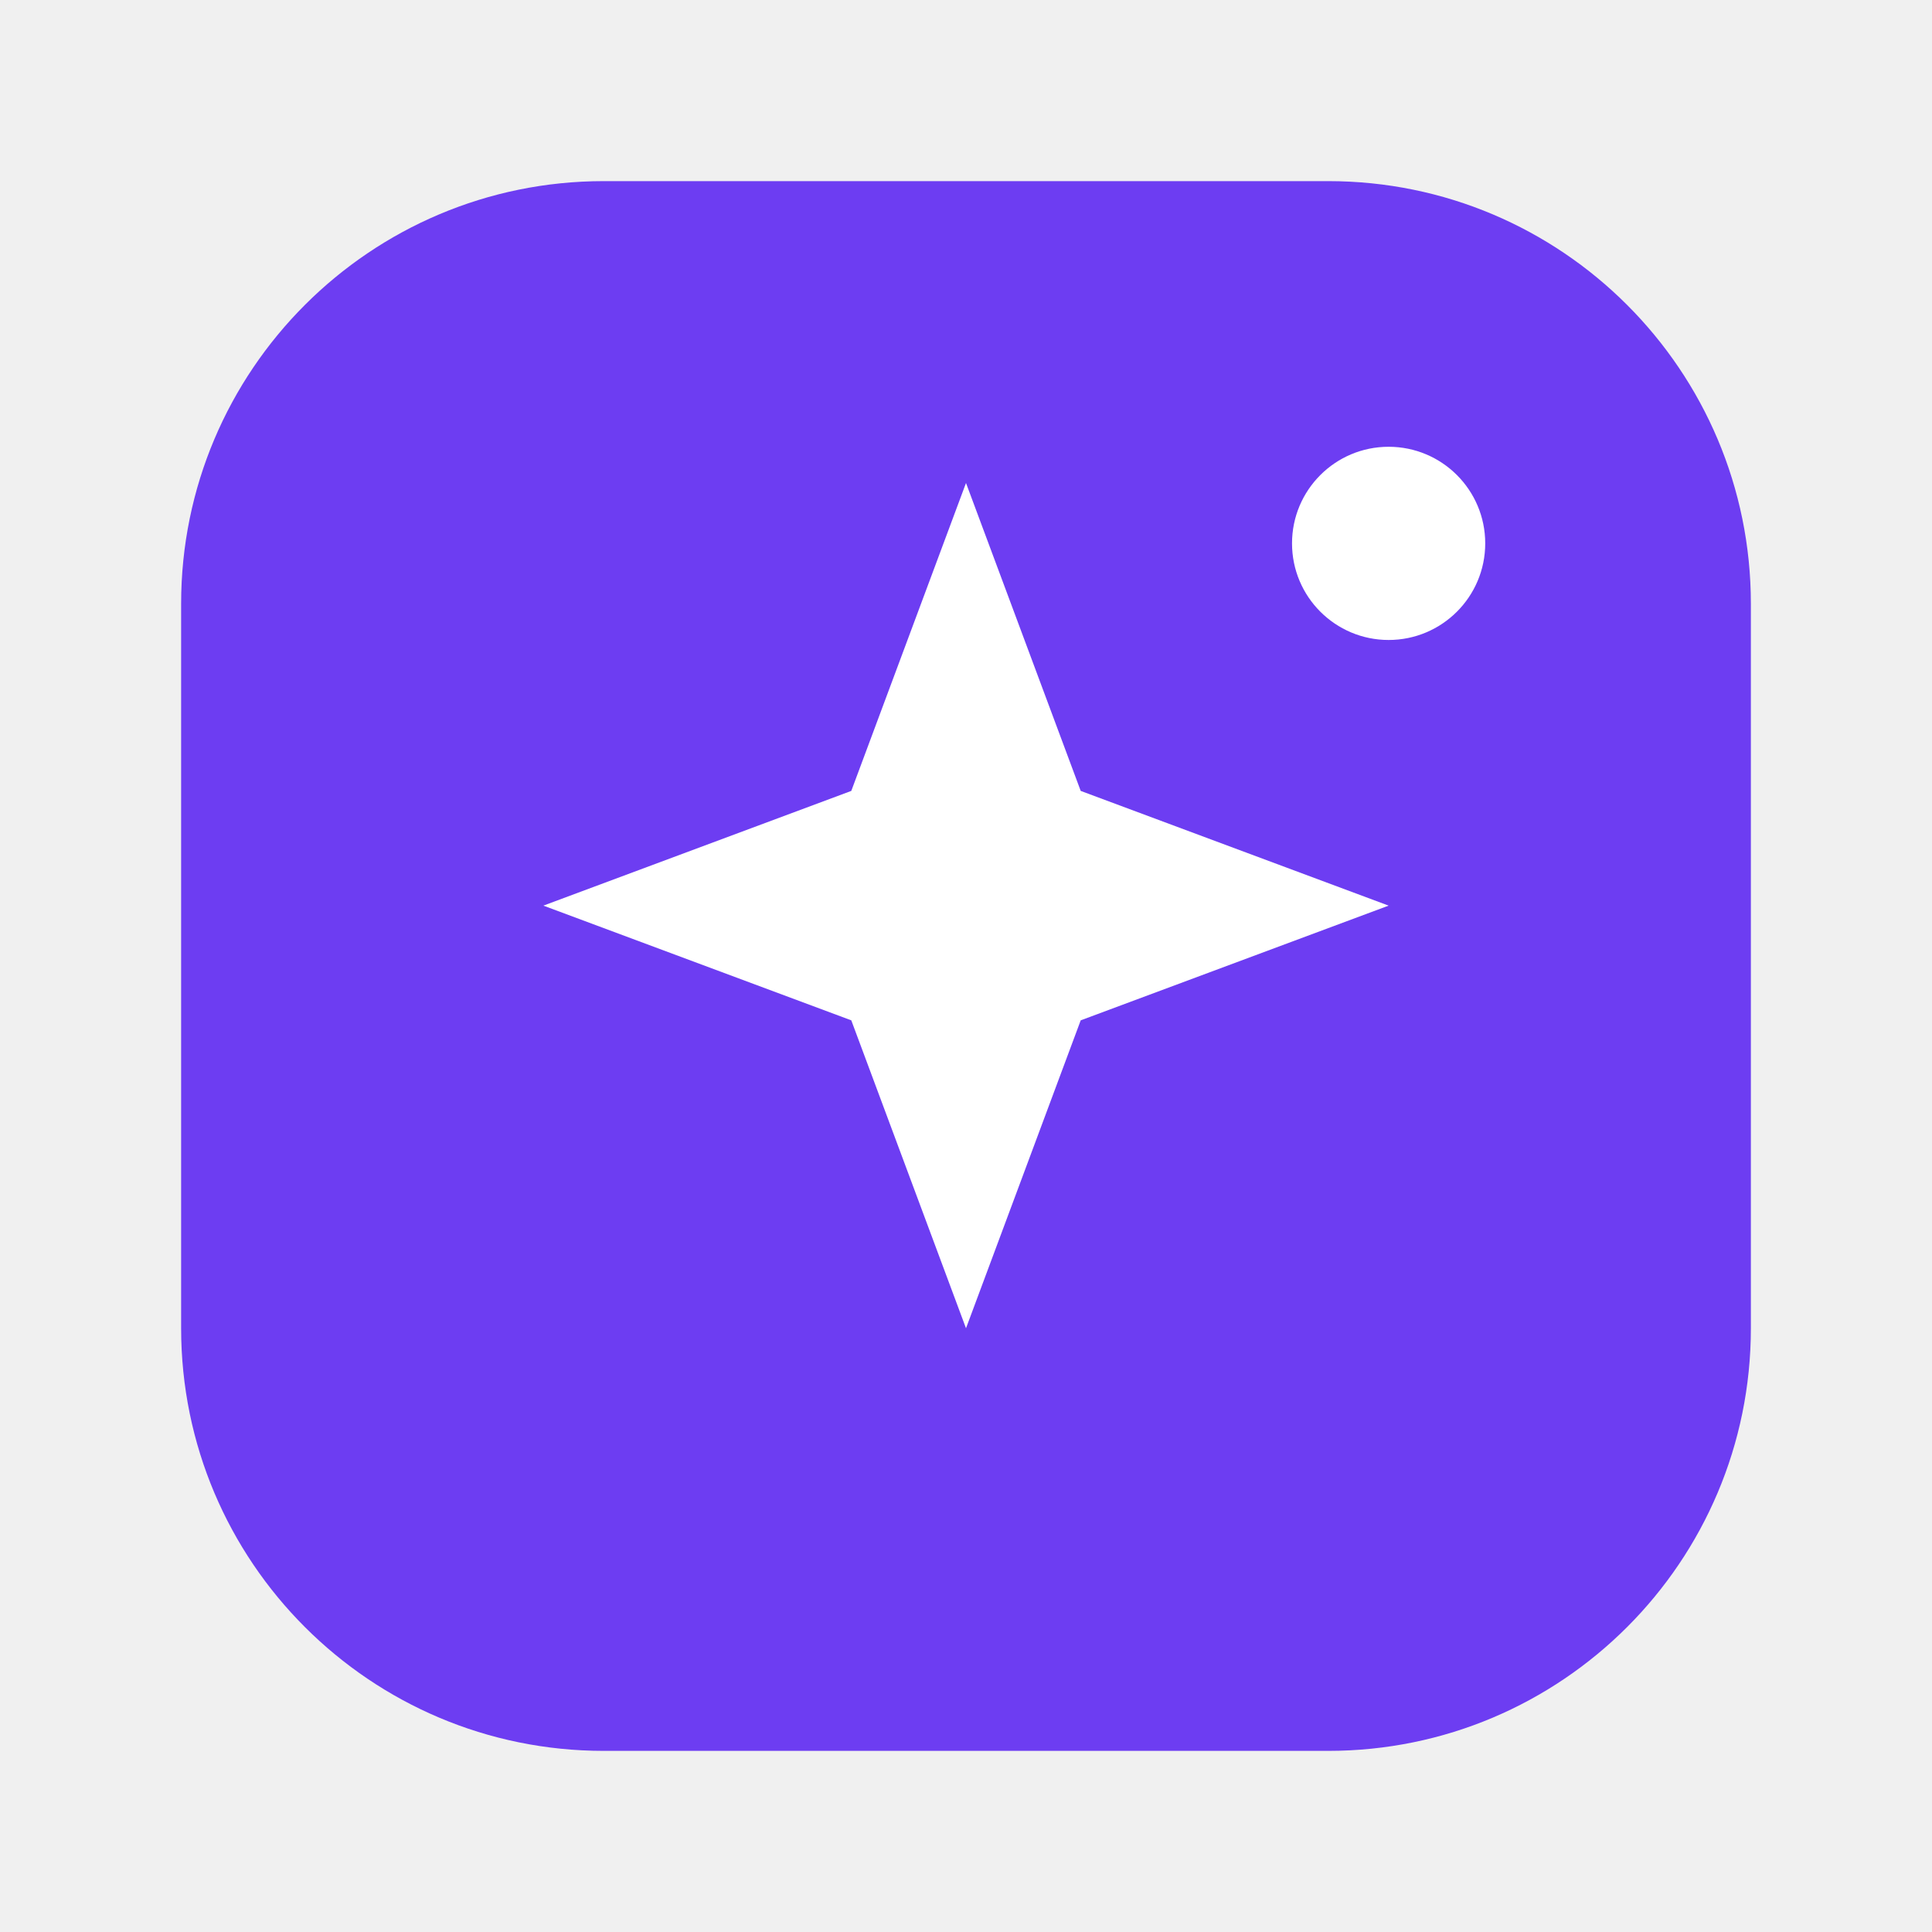
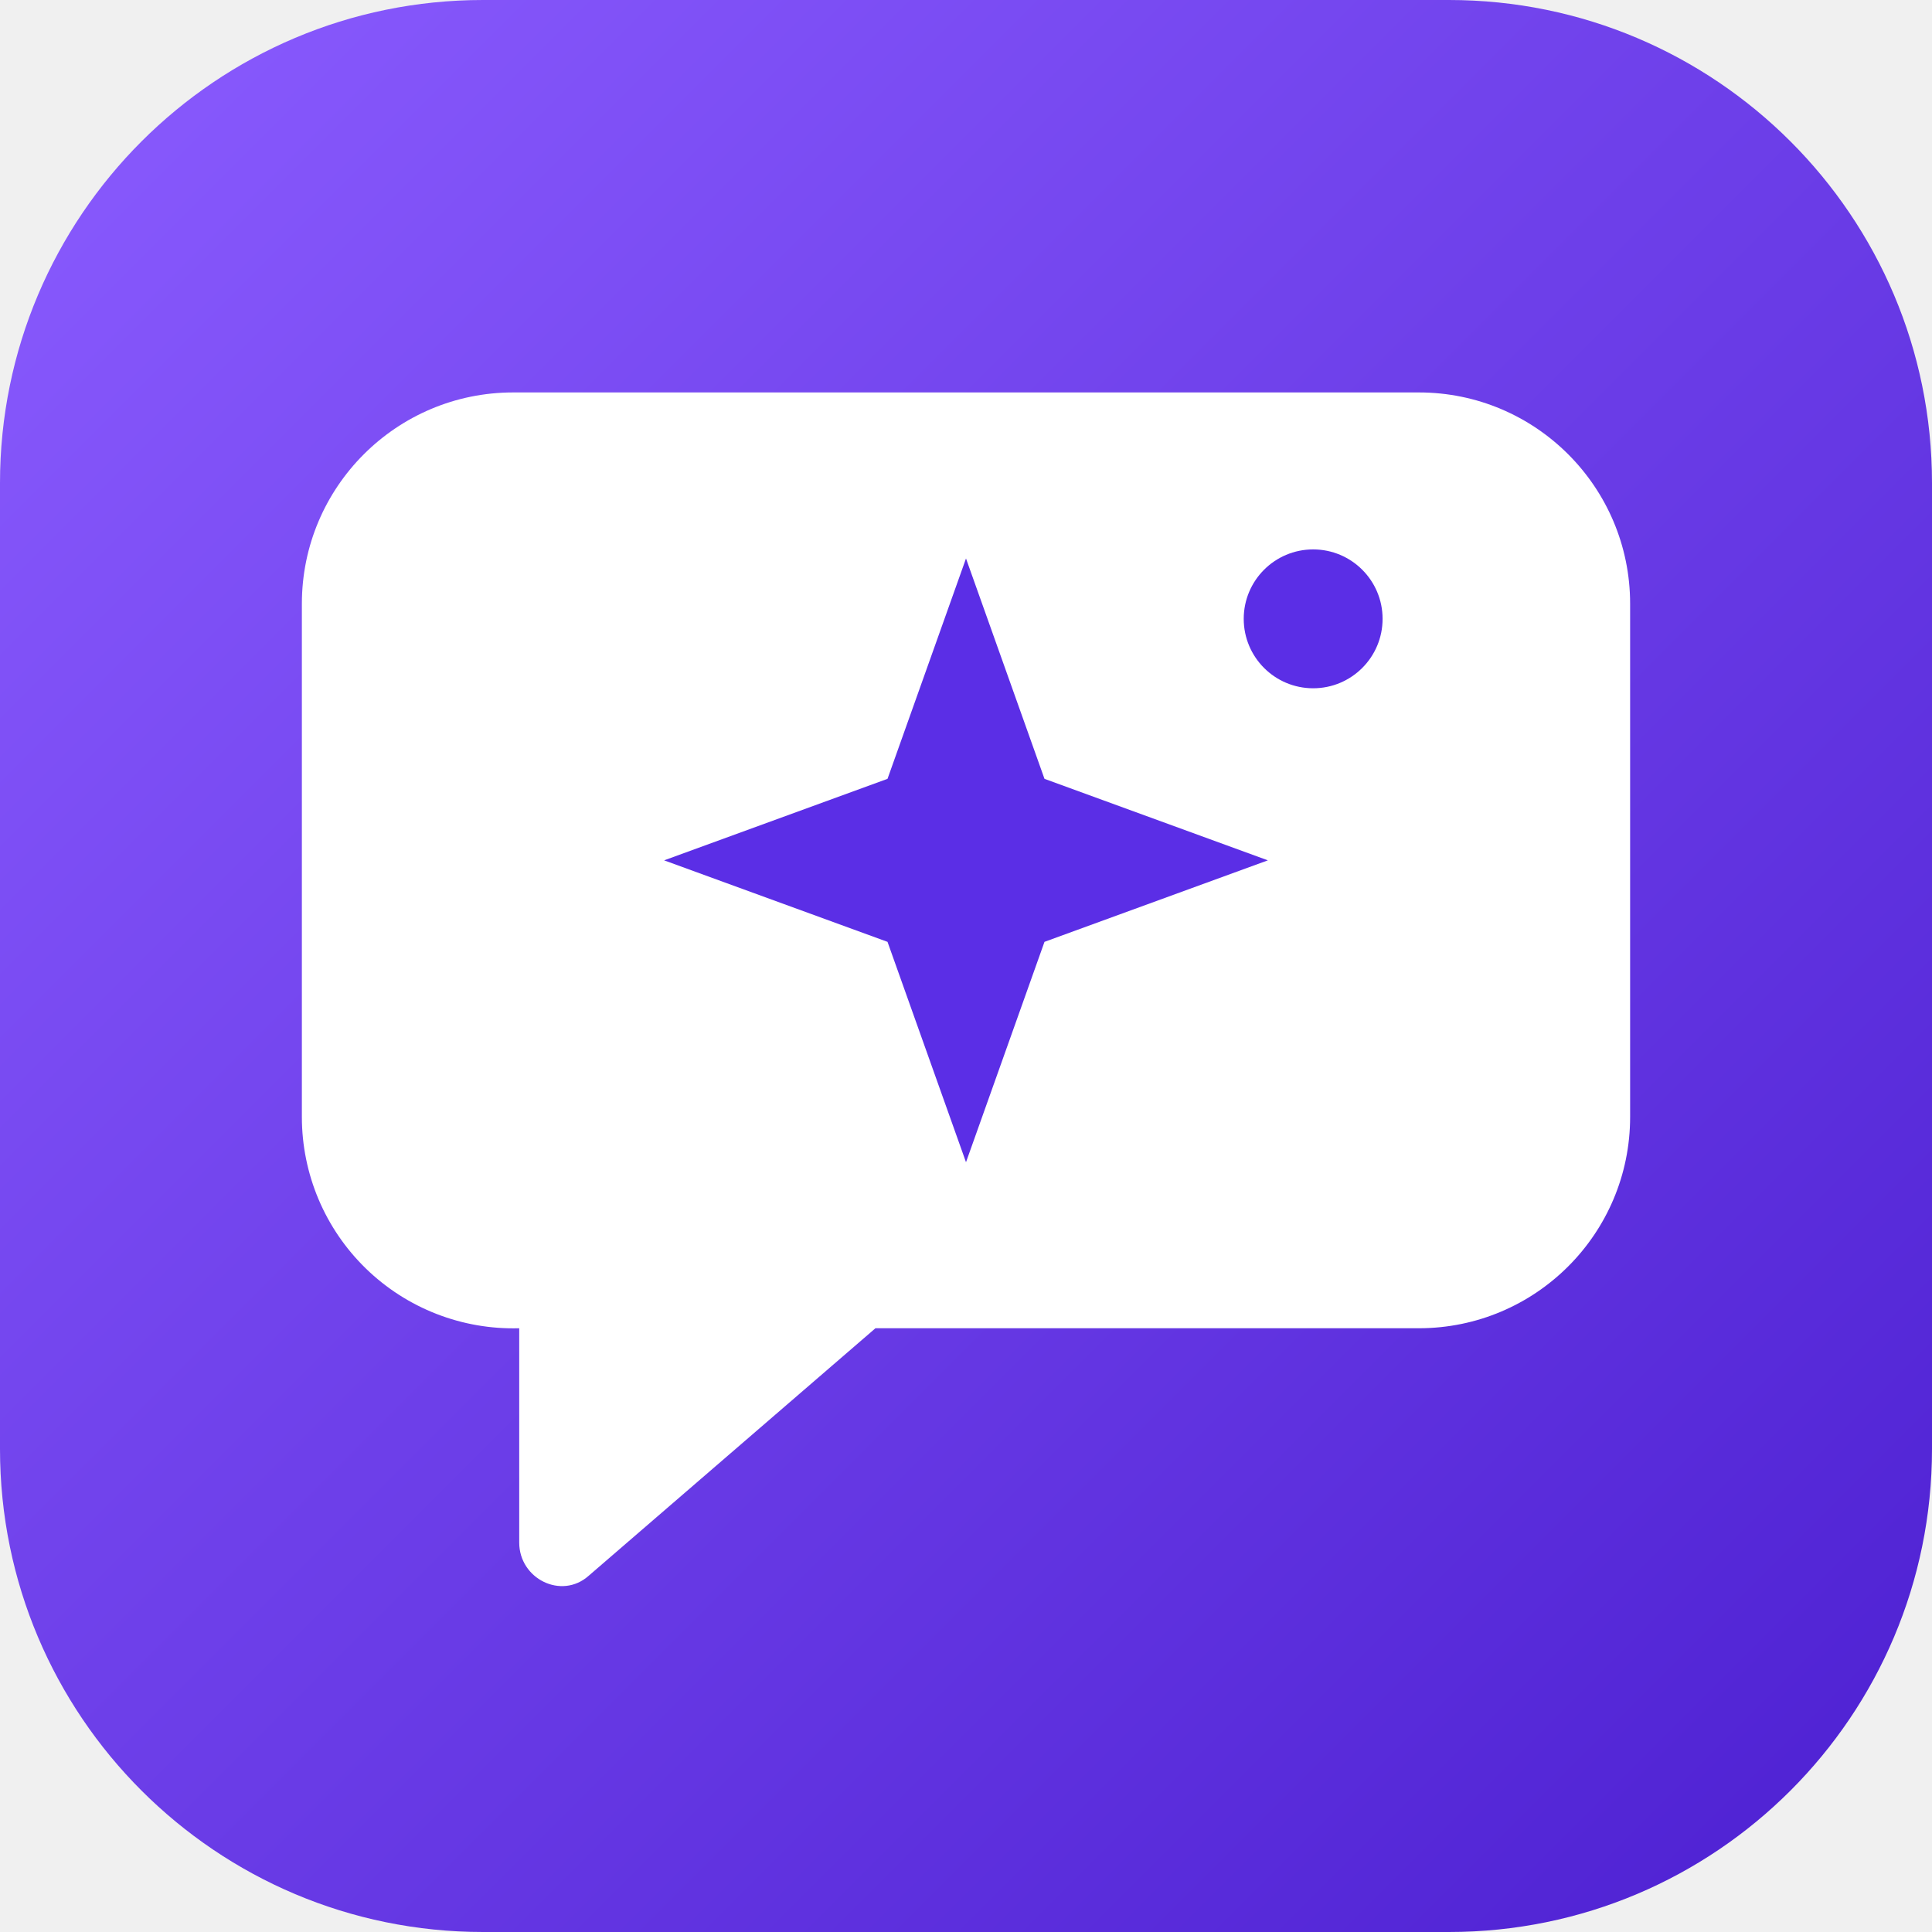
- <svg xmlns="http://www.w3.org/2000/svg" viewBox="0 0 32 32">
-   <rect x="3" y="3" width="26" height="26" rx="7" fill="#6d3df2" />
-   <path d="M16 8l1.9 5.1L23 15l-5.1 1.9L16 22l-1.9-5.1L9 15l5.1-1.9z" fill="#fff" />
-   <circle cx="23" cy="9" r="1.6" fill="#fff" />
+ <svg xmlns="http://www.w3.org/2000/svg" viewBox="0 0 64 64">
+   <defs>
+     <linearGradient id="g-logo" x1="0" y1="0" x2="1" y2="1">
+       <stop offset="0" stop-color="#8b5cff" />
+       <stop offset="1" stop-color="#4c1fd1" />
+     </linearGradient>
+   </defs>
+   <rect width="64" height="64" rx="16" fill="url(#g-logo)" />
+   <path d="M17 13h30a7 7 0 0 1 7 7v17a7 7 0 0 1-7 7H29l-9.5 8.2c-.9.8-2.3.1-2.3-1.1V44A7 7 0 0 1 10 37V20a7 7 0 0 1 7-7z" fill="#fff" />
+   <path d="M32 18.5l2.6 7.3 7.4 2.7-7.4 2.7L32 38.5l-2.6-7.3-7.4-2.7 7.4-2.7z" fill="#5b2ee6" />
+   <circle cx="43.5" cy="20.5" r="2.3" fill="#5b2ee6" />
</svg>
